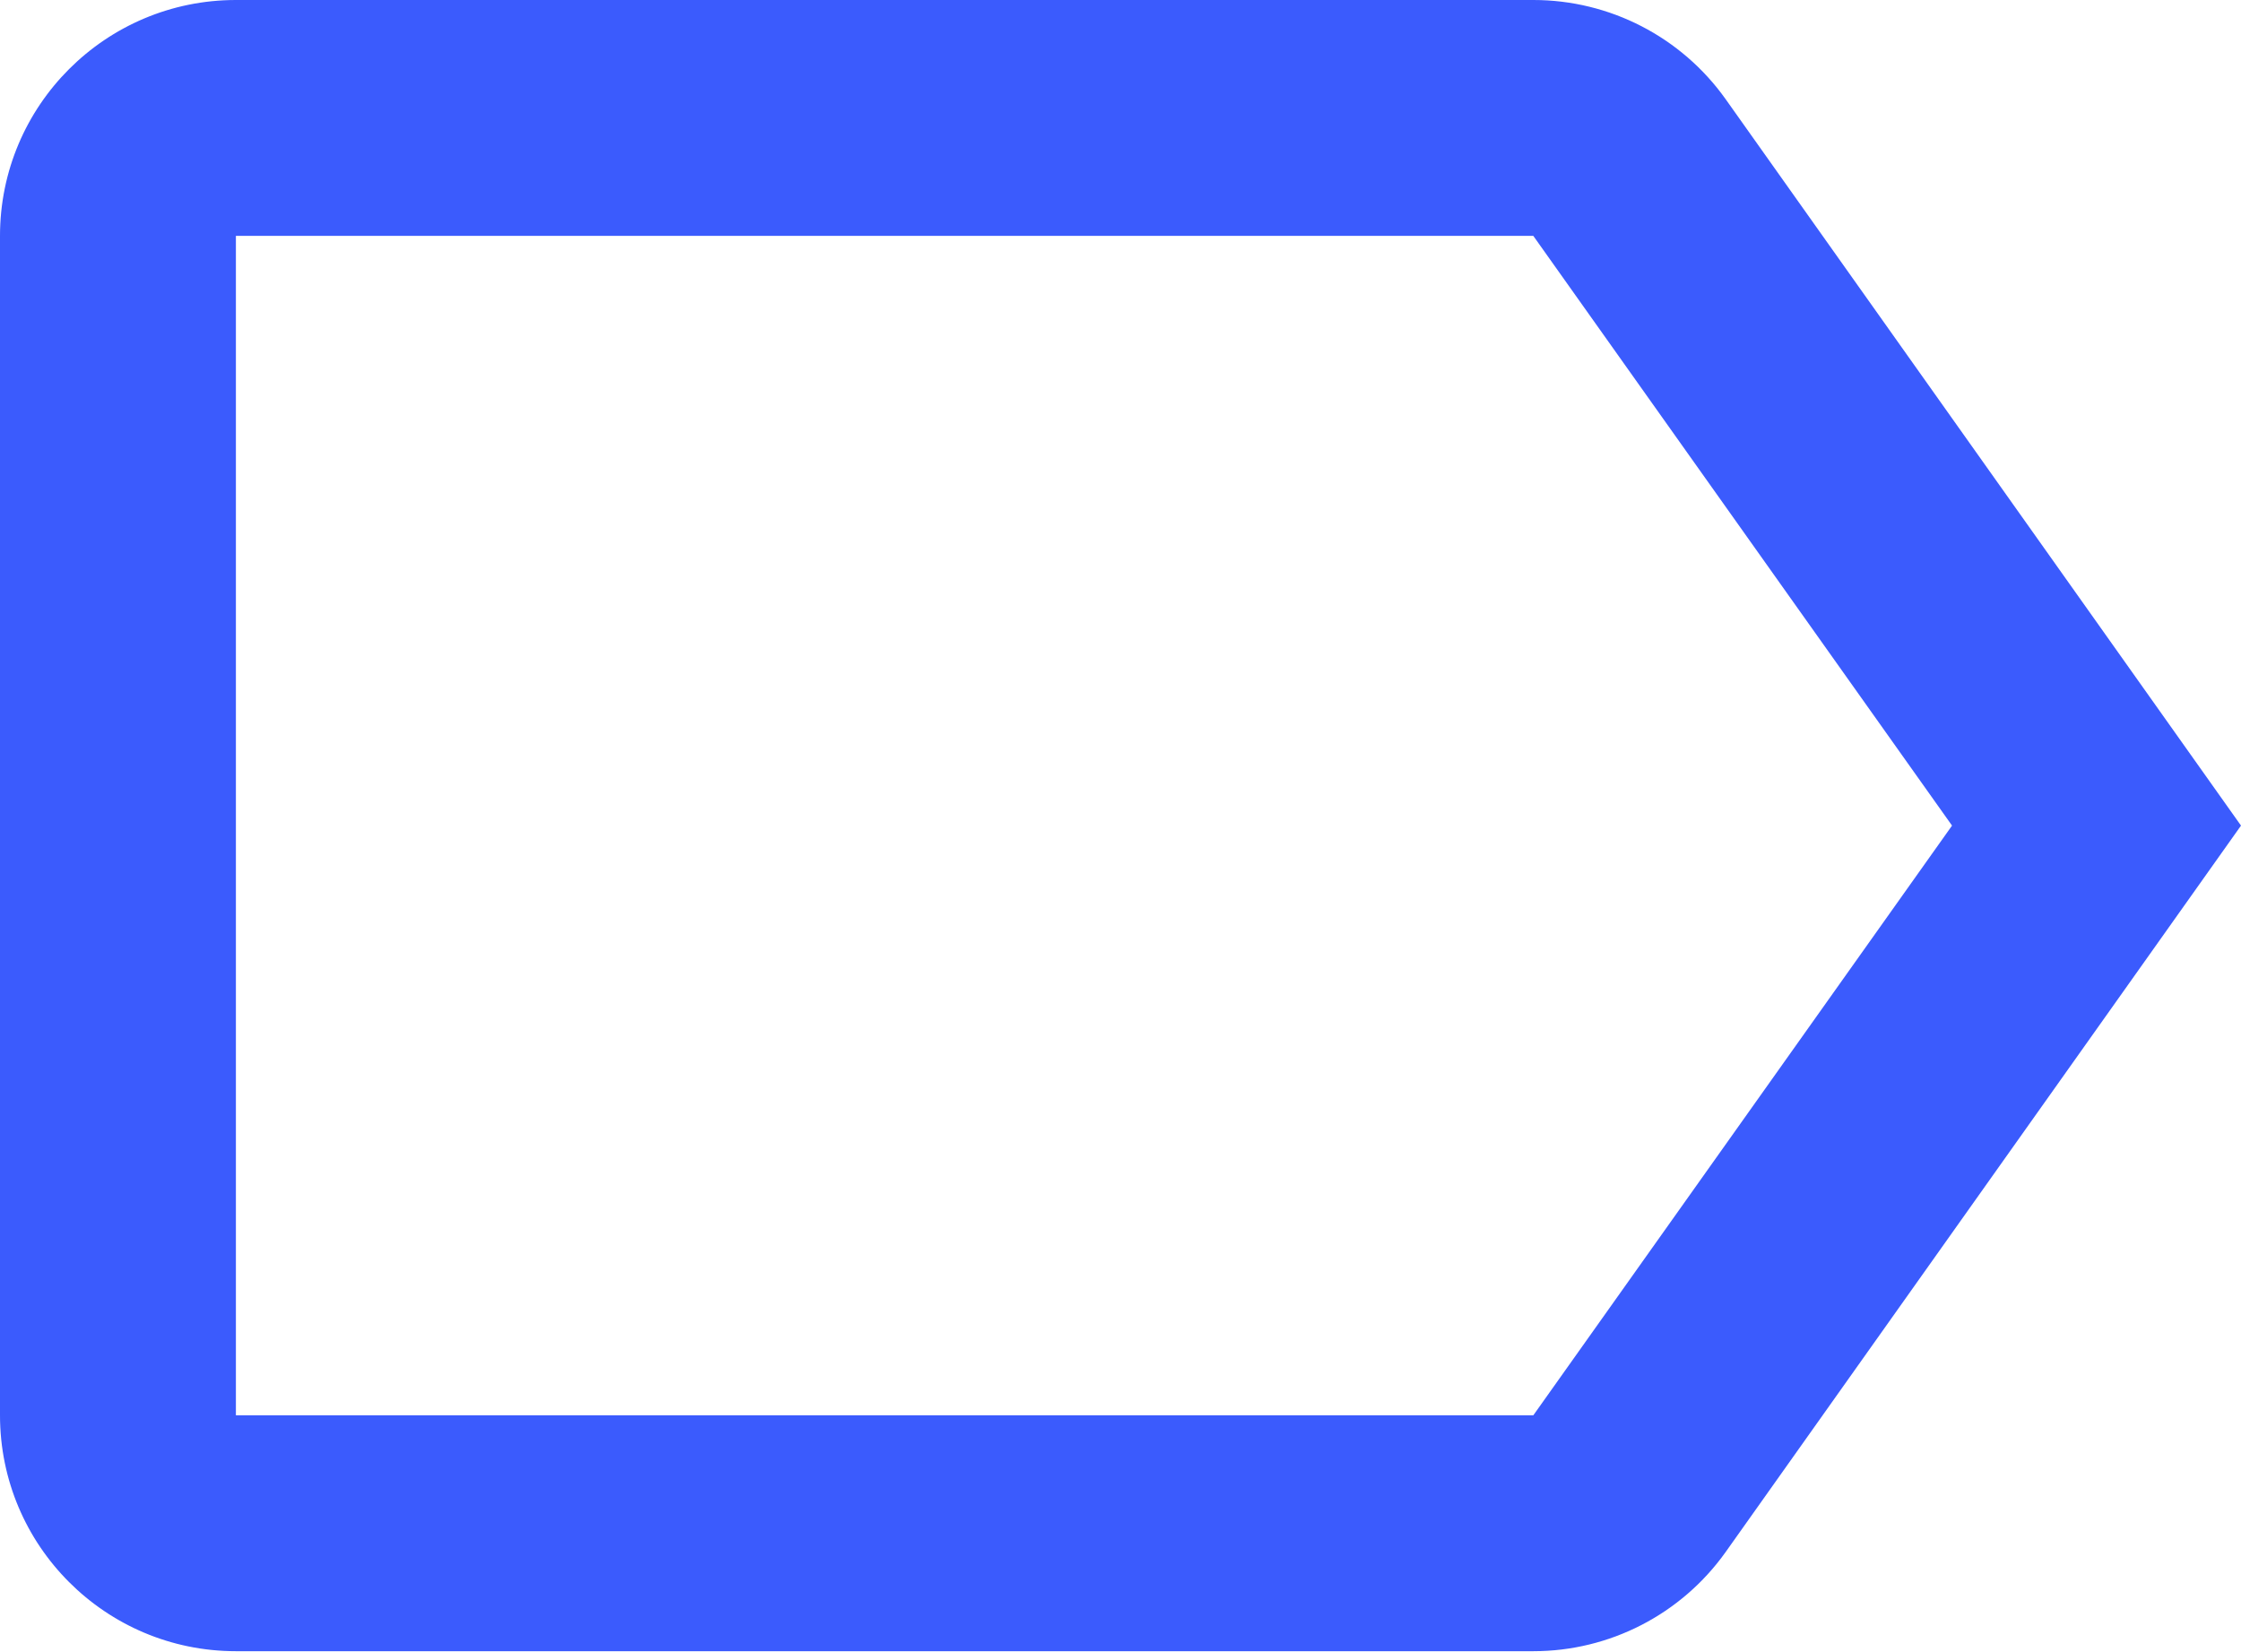
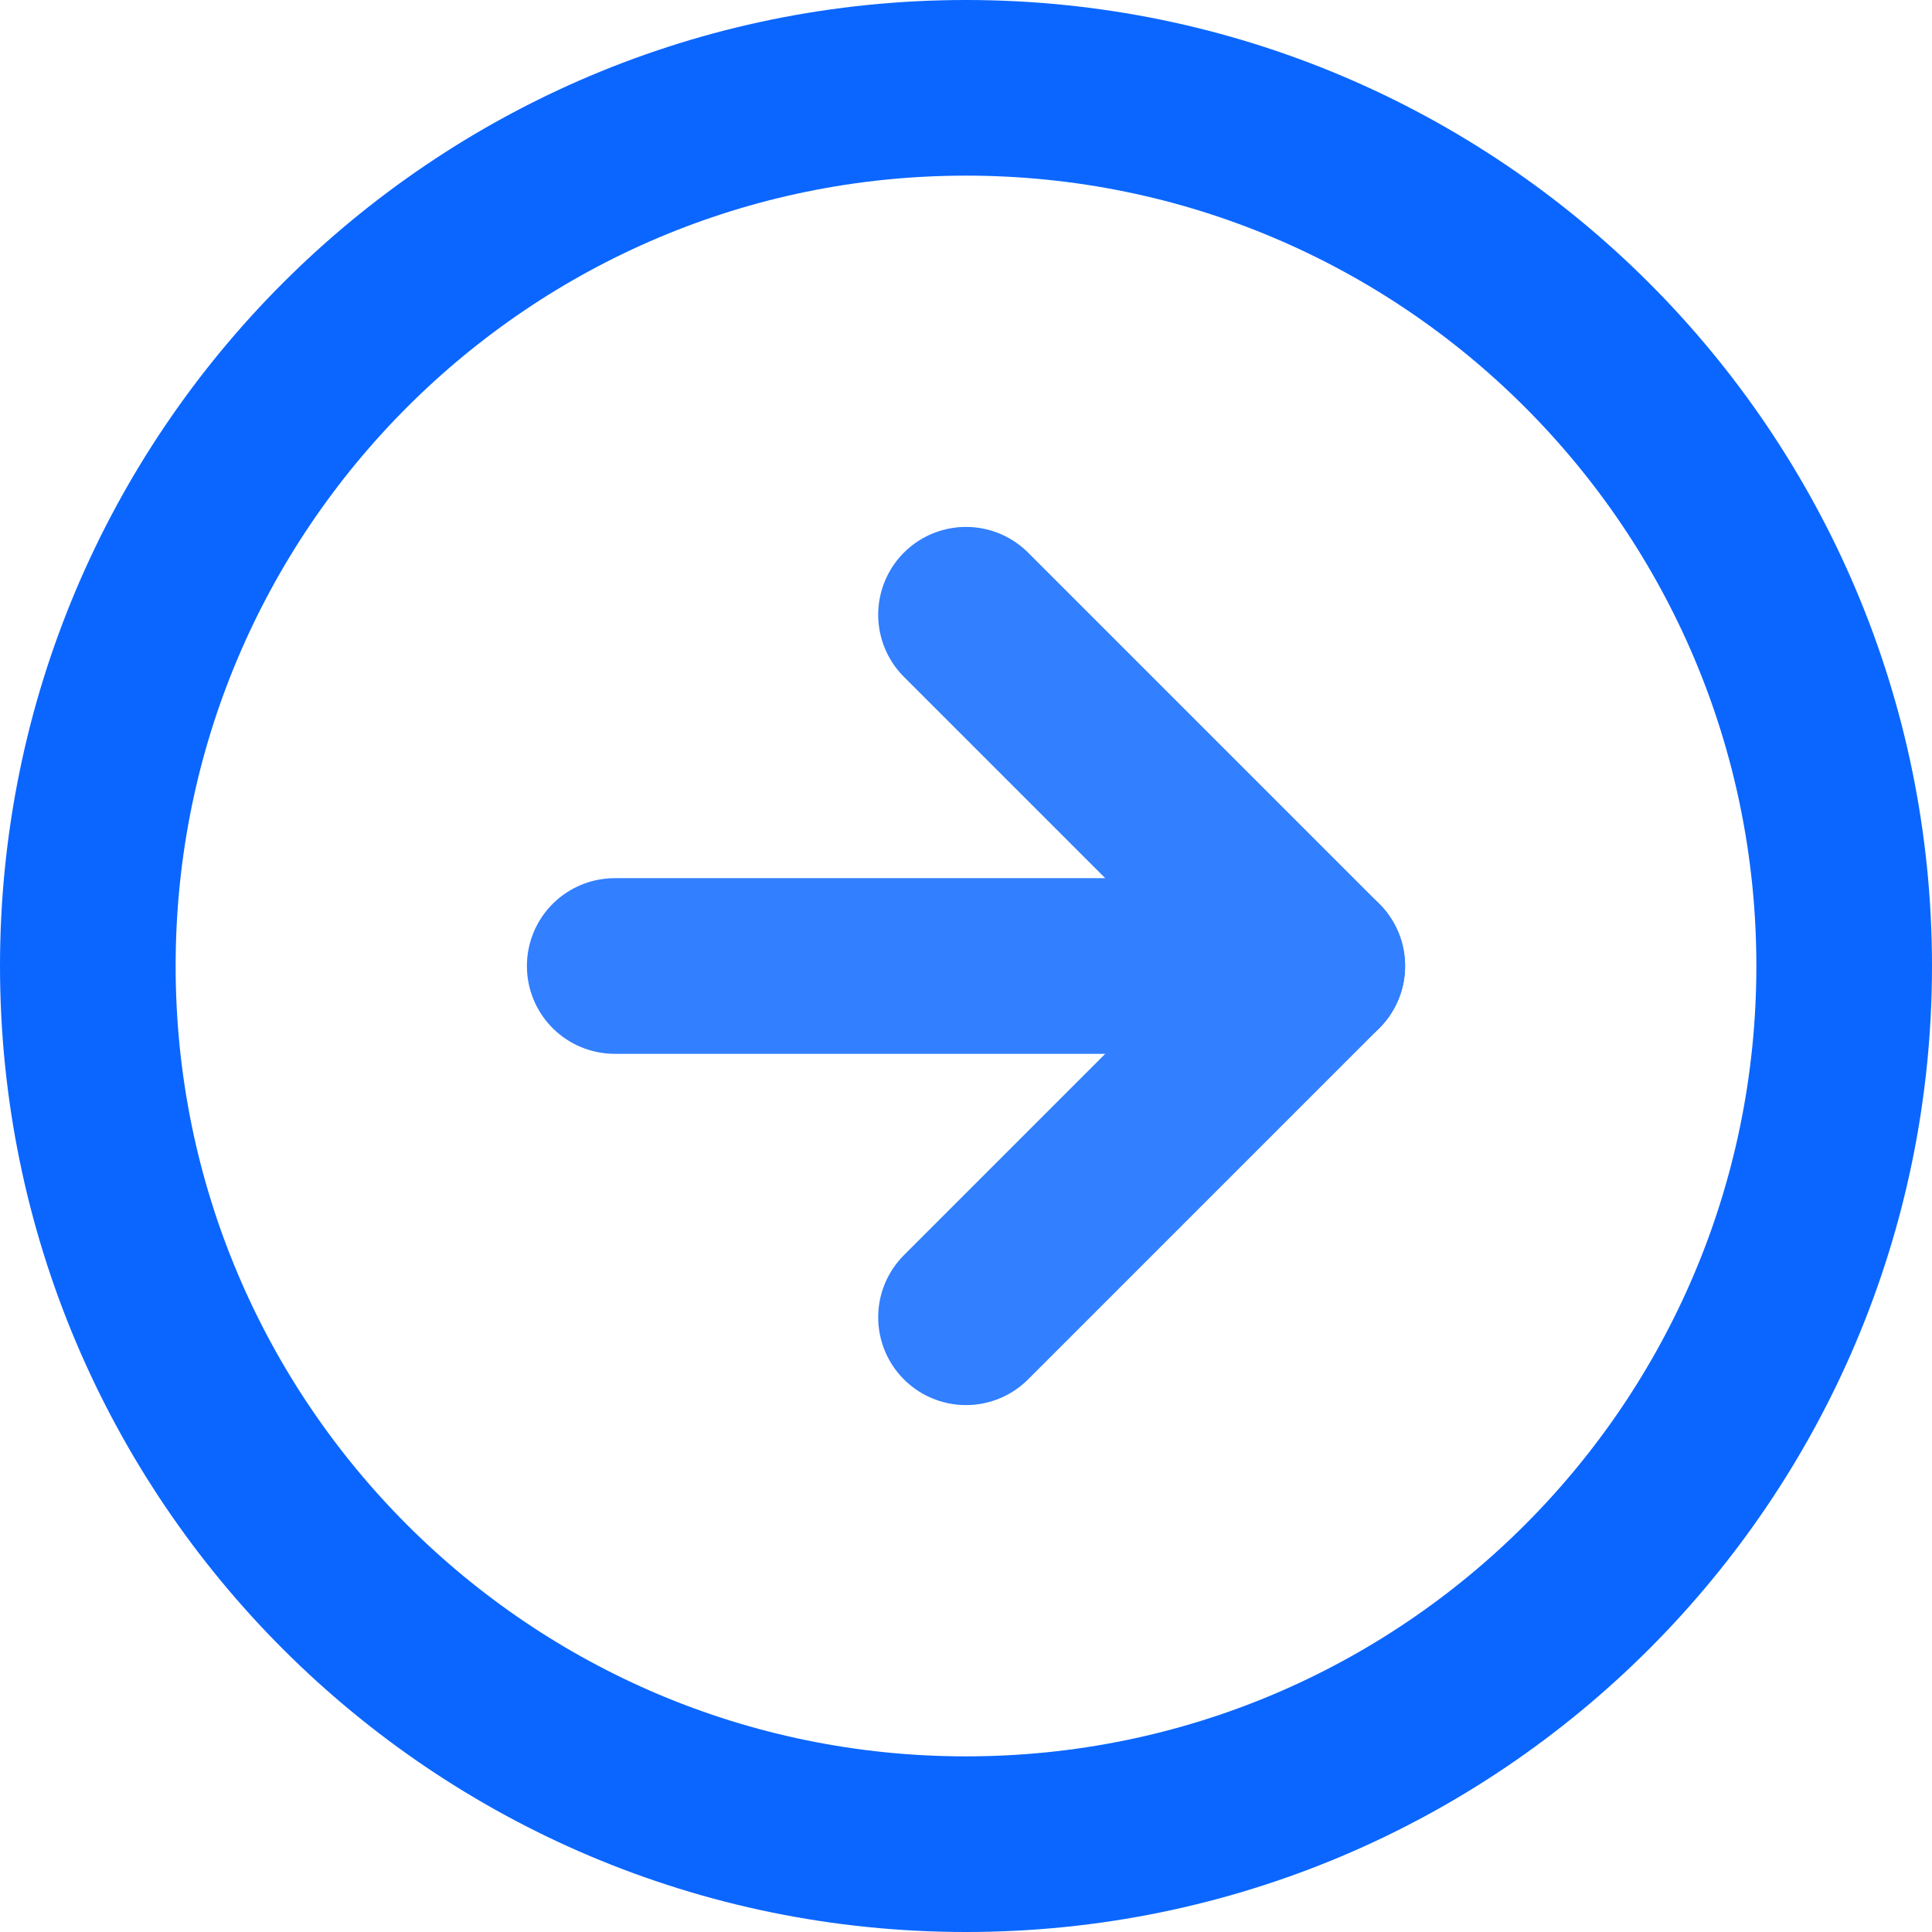
- <svg xmlns="http://www.w3.org/2000/svg" viewBox="0 0 19 14">
-   <defs>
-     <style>.cls-1{fill:#3b5bfd;}</style>
-   </defs>
-   <g id="Camada_2" data-name="Camada 2">
-     <g id="Camada_1-2" data-name="Camada 1">
-       <path class="cls-1" d="M14.63.84A2,2,0,0,0,13,0H2A2,2,0,0,0,0,2V12a2,2,0,0,0,2,2H13a2,2,0,0,0,1.63-.84L19,7ZM13,12H2V2H13l3.55,5Z" />
-     </g>
-   </g>
+ <svg xmlns="http://www.w3.org/2000/svg" width="22" height="22" viewBox="0 0 22 22" fill="none">
+   <path d="M11 21C16.523 21 21 16.523 21 11C21 5.477 16.523 1 11 1C5.477 1 1 5.477 1 11C1 16.523 5.477 21 11 21Z" stroke="#0B66FF" stroke-width="2" stroke-linecap="round" stroke-linejoin="round" />
+   <path d="M11 15L15 11L11 7" stroke="#327FFF" stroke-width="2" stroke-linecap="round" stroke-linejoin="round" />
+   <path d="M7 11H15" stroke="#327FFF" stroke-width="2" stroke-linecap="round" stroke-linejoin="round" />
</svg>
